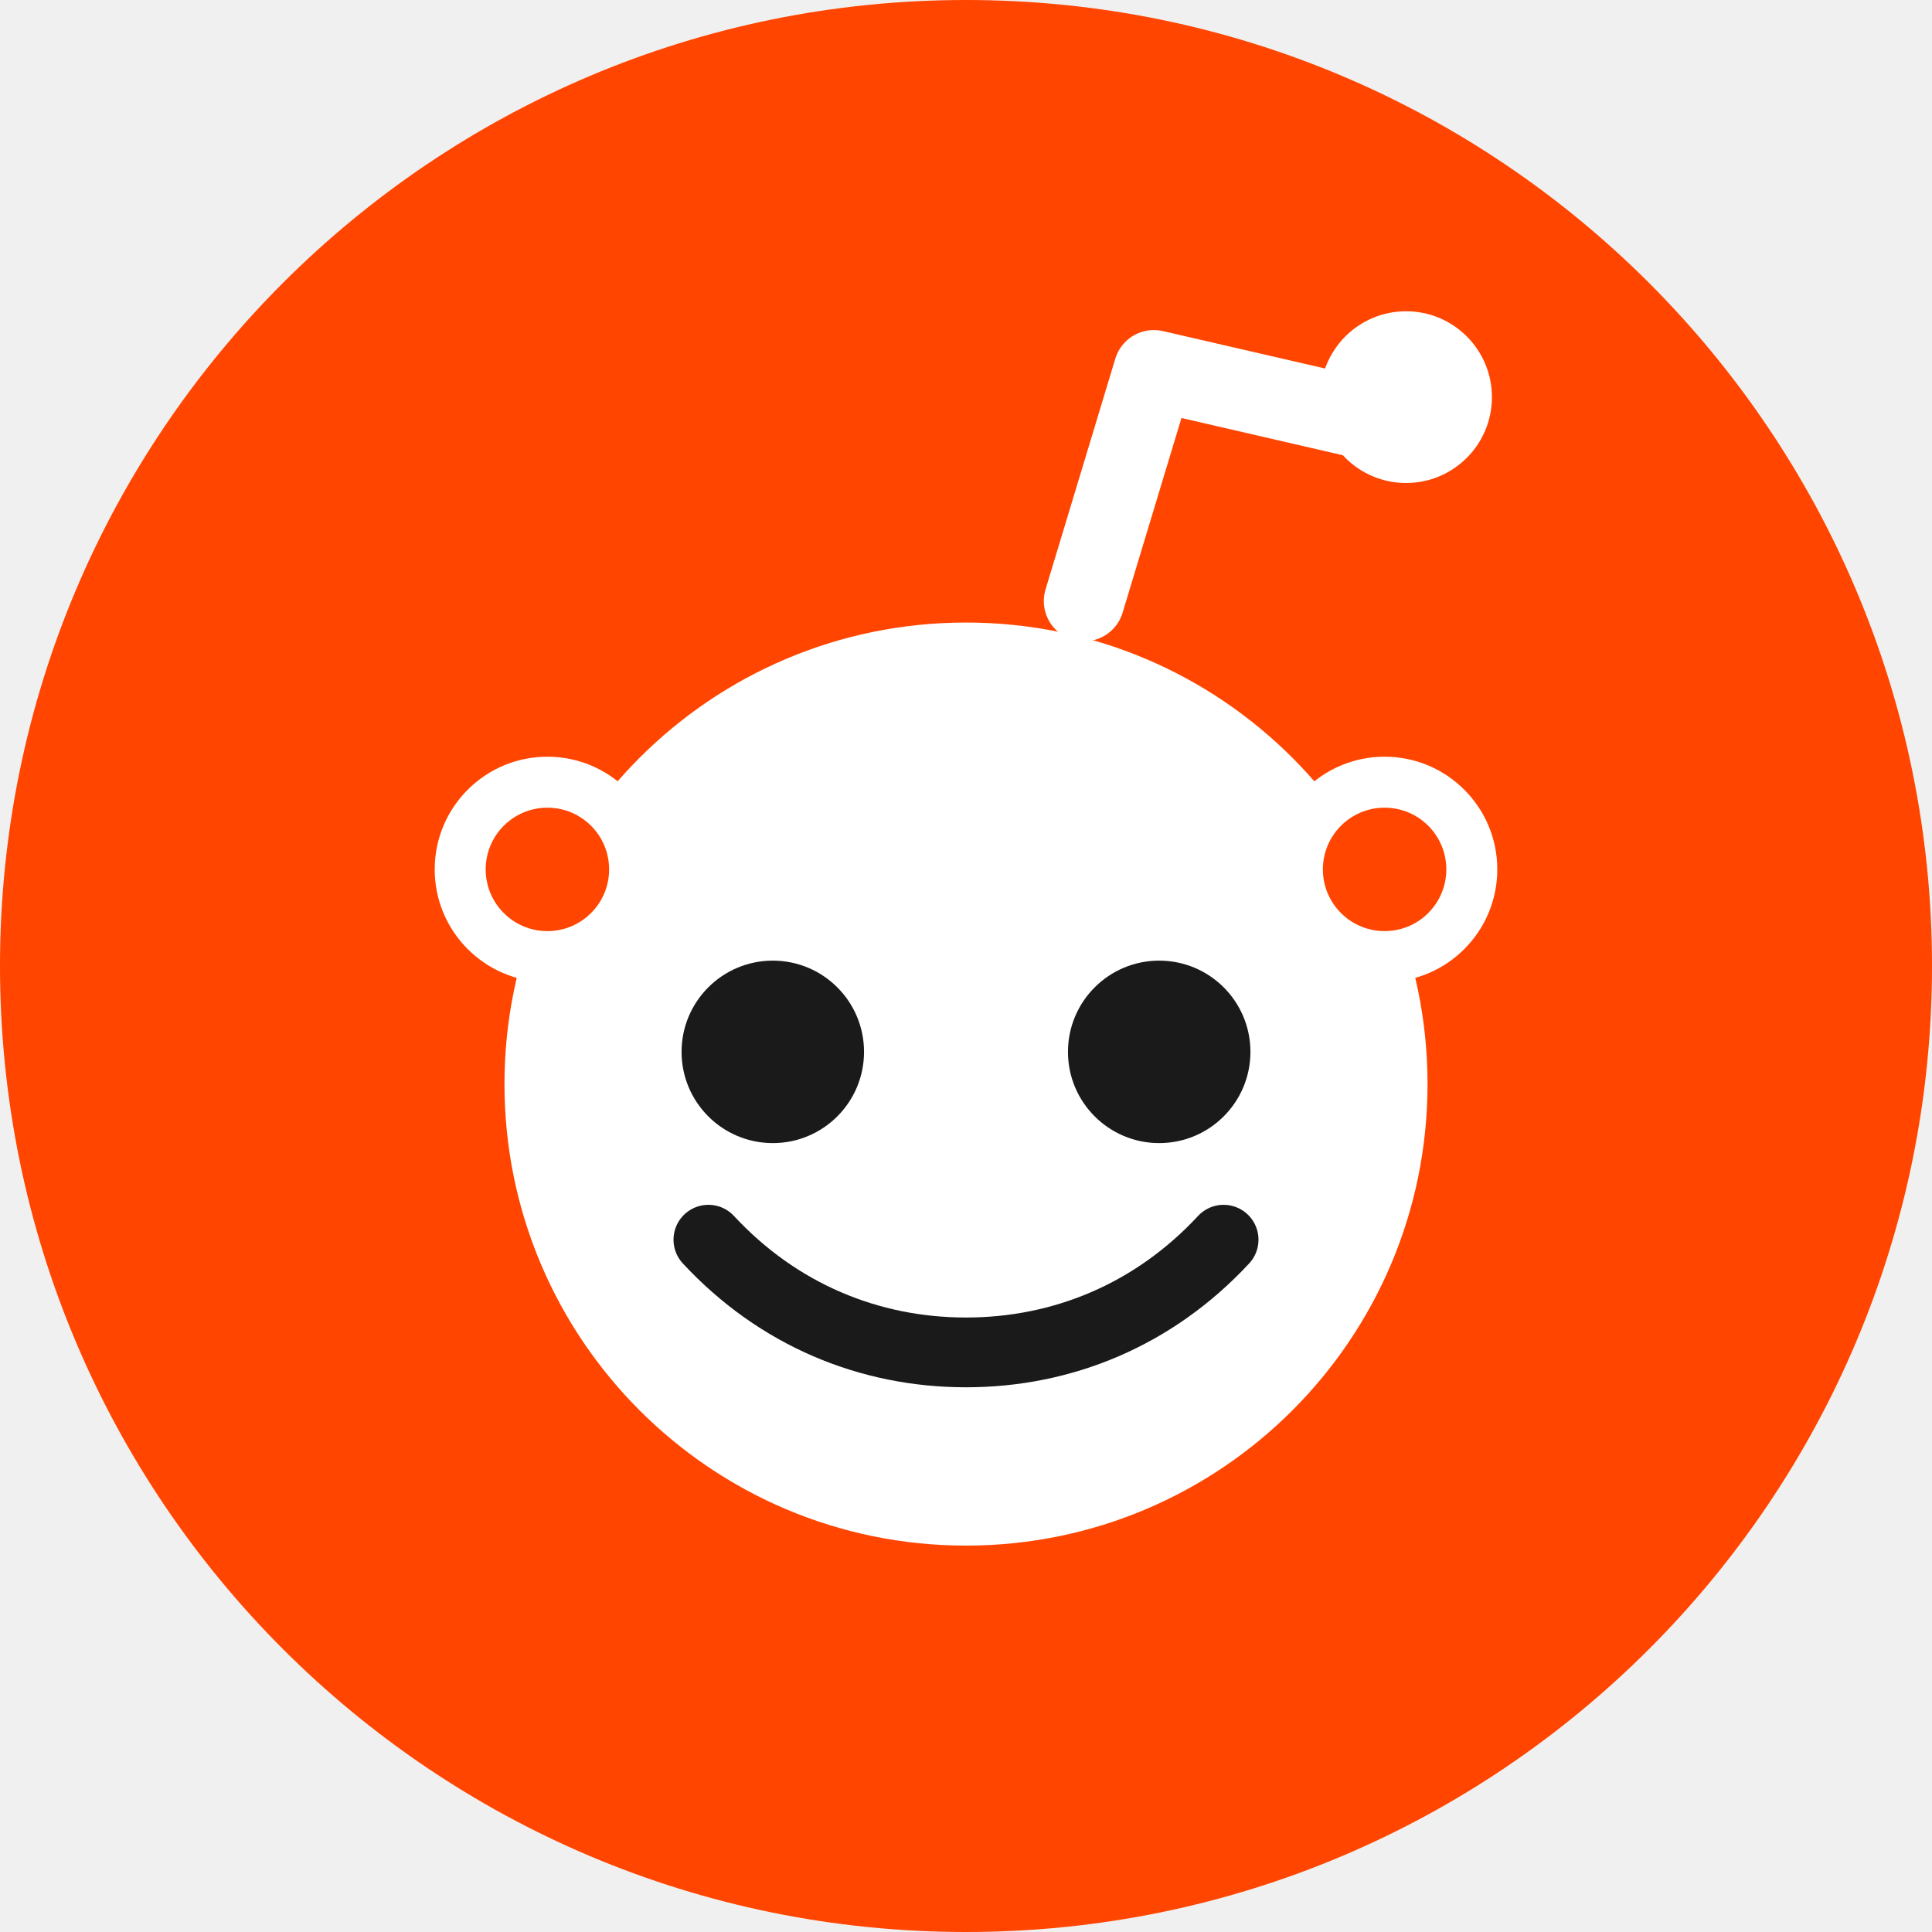
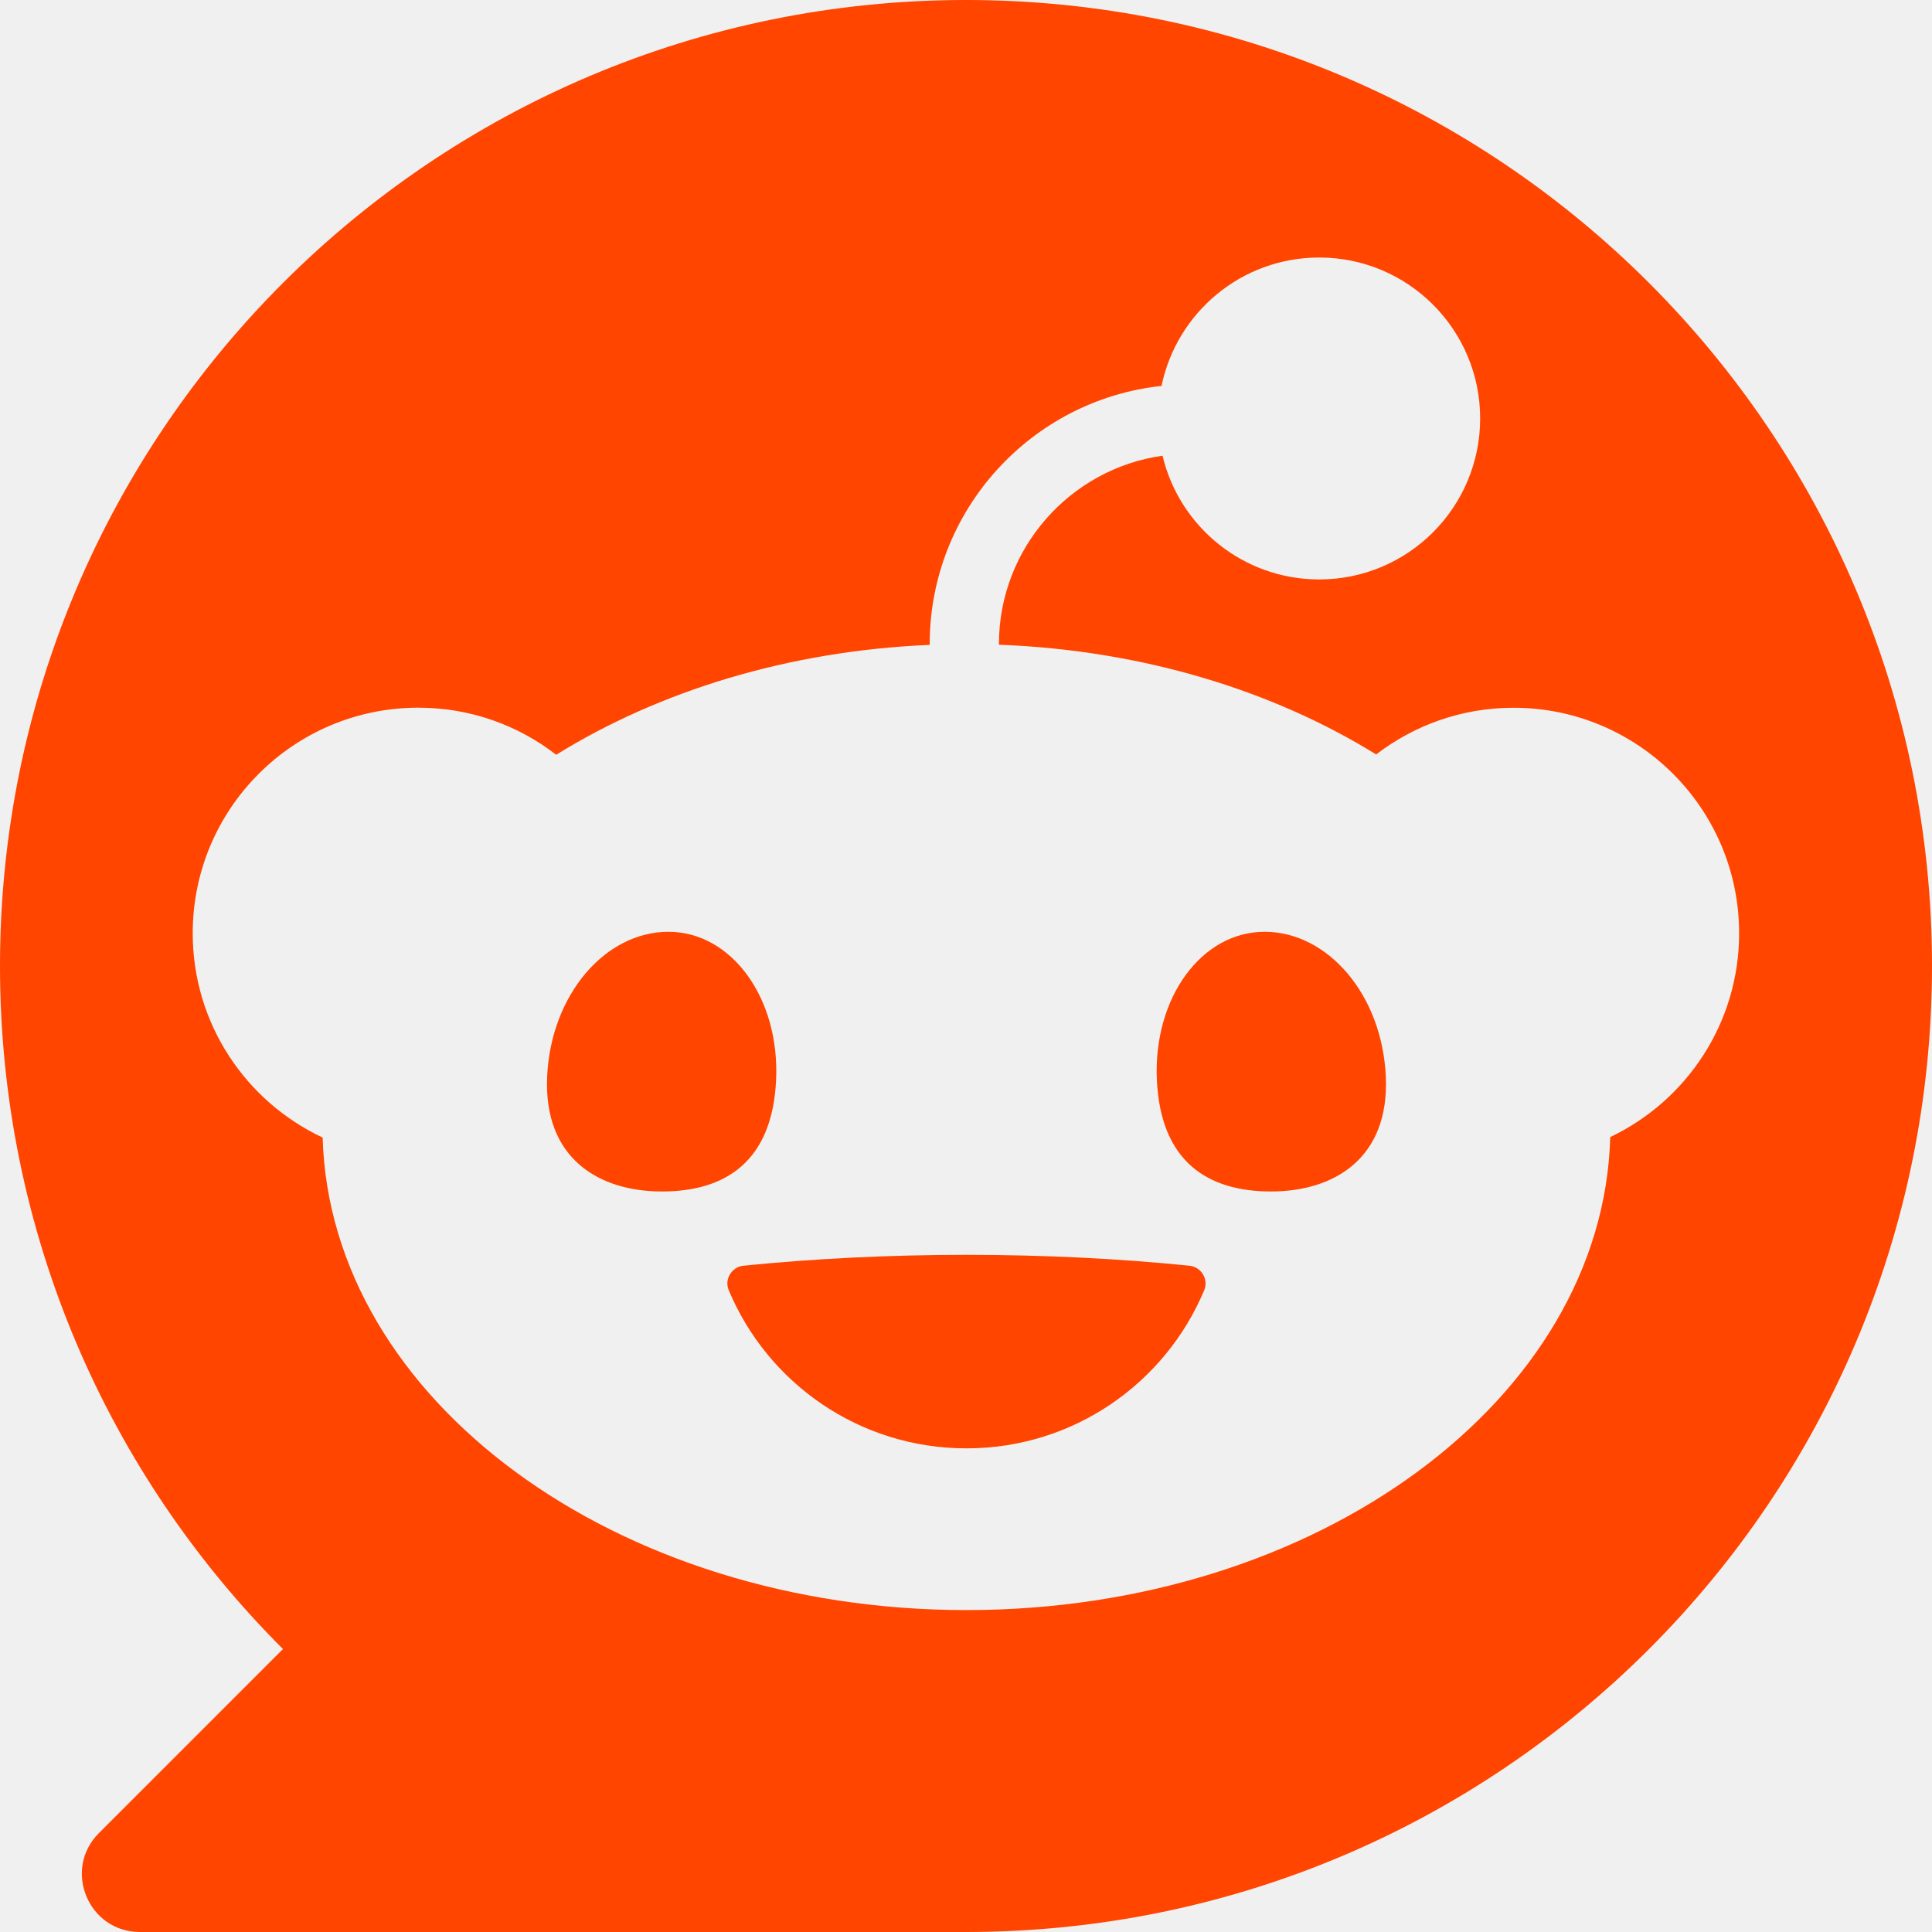
- <svg xmlns="http://www.w3.org/2000/svg" width="36" height="36" viewBox="0 0 36 36" fill="none" aria-hidden="true">
-   <circle cx="18" cy="18" r="18" fill="#FF4500" />
-   <circle cx="18" cy="20.2" r="8.6" fill="#fff" />
-   <circle cx="14.4" cy="19.6" r="1.7" fill="#1A1A1B" />
-   <circle cx="21.6" cy="19.6" r="1.7" fill="#1A1A1B" />
-   <path d="M13.2 23.1c1.3 1.4 3 2.1 4.8 2.1s3.5-.7 4.8-2.1" stroke="#1A1A1B" stroke-width="1.3" stroke-linecap="round" />
-   <circle cx="25.8" cy="16.2" r="2.1" fill="#fff" />
-   <circle cx="10.2" cy="16.2" r="2.1" fill="#fff" />
-   <circle cx="25.8" cy="16.2" r="1.15" fill="#FF4500" />
-   <circle cx="10.2" cy="16.2" r="1.15" fill="#FF4500" />
-   <path d="M20.2 11.2l1.3-4.3 3.9.9" stroke="#fff" stroke-width="1.5" stroke-linecap="round" stroke-linejoin="round" />
-   <circle cx="26.2" cy="7.4" r="1.6" fill="#fff" />
+ <svg xmlns="http://www.w3.org/2000/svg" fill="#FF4500" role="img" viewBox="0 0 24 24">
+   <path d="M12 0C5.373 0 0 5.373 0 12c0 3.314 1.343 6.314 3.515 8.485l-2.286 2.286C.775 23.225 1.097 24 1.738 24H12c6.627 0 12-5.373 12-12S18.627 0 12 0Zm4.388 3.199c1.104 0 1.999.895 1.999 1.999 0 1.105-.895 2-1.999 2-.946 0-1.739-.657-1.947-1.539v.002c-1.147.162-2.032 1.15-2.032 2.341v.007c1.776.067 3.4.567 4.686 1.363.473-.363 1.064-.58 1.707-.58 1.547 0 2.802 1.254 2.802 2.802 0 1.117-.655 2.081-1.601 2.531-.088 3.256-3.637 5.876-7.997 5.876-4.361 0-7.905-2.617-7.998-5.87-.954-.447-1.614-1.415-1.614-2.538 0-1.548 1.255-2.802 2.803-2.802.645 0 1.239.218 1.712.585 1.275-.79 2.881-1.291 4.64-1.365v-.01c0-1.663 1.263-3.034 2.88-3.207.188-.911.993-1.595 1.959-1.595Zm-8.085 8.376c-.784 0-1.459.78-1.506 1.797-.047 1.016.64 1.429 1.426 1.429.786 0 1.371-.369 1.418-1.385.047-1.017-.553-1.841-1.338-1.841Zm7.406 0c-.786 0-1.385.824-1.338 1.841.047 1.017.634 1.385 1.418 1.385.785 0 1.473-.413 1.426-1.429-.046-1.017-.721-1.797-1.506-1.797Zm-3.703 4.013c-.974 0-1.907.048-2.77.135-.147.015-.241.168-.183.305.483 1.154 1.622 1.964 2.953 1.964 1.33 0 2.47-.81 2.953-1.964.057-.137-.037-.29-.184-.305-.863-.087-1.795-.135-2.769-.135Z" />
</svg>
